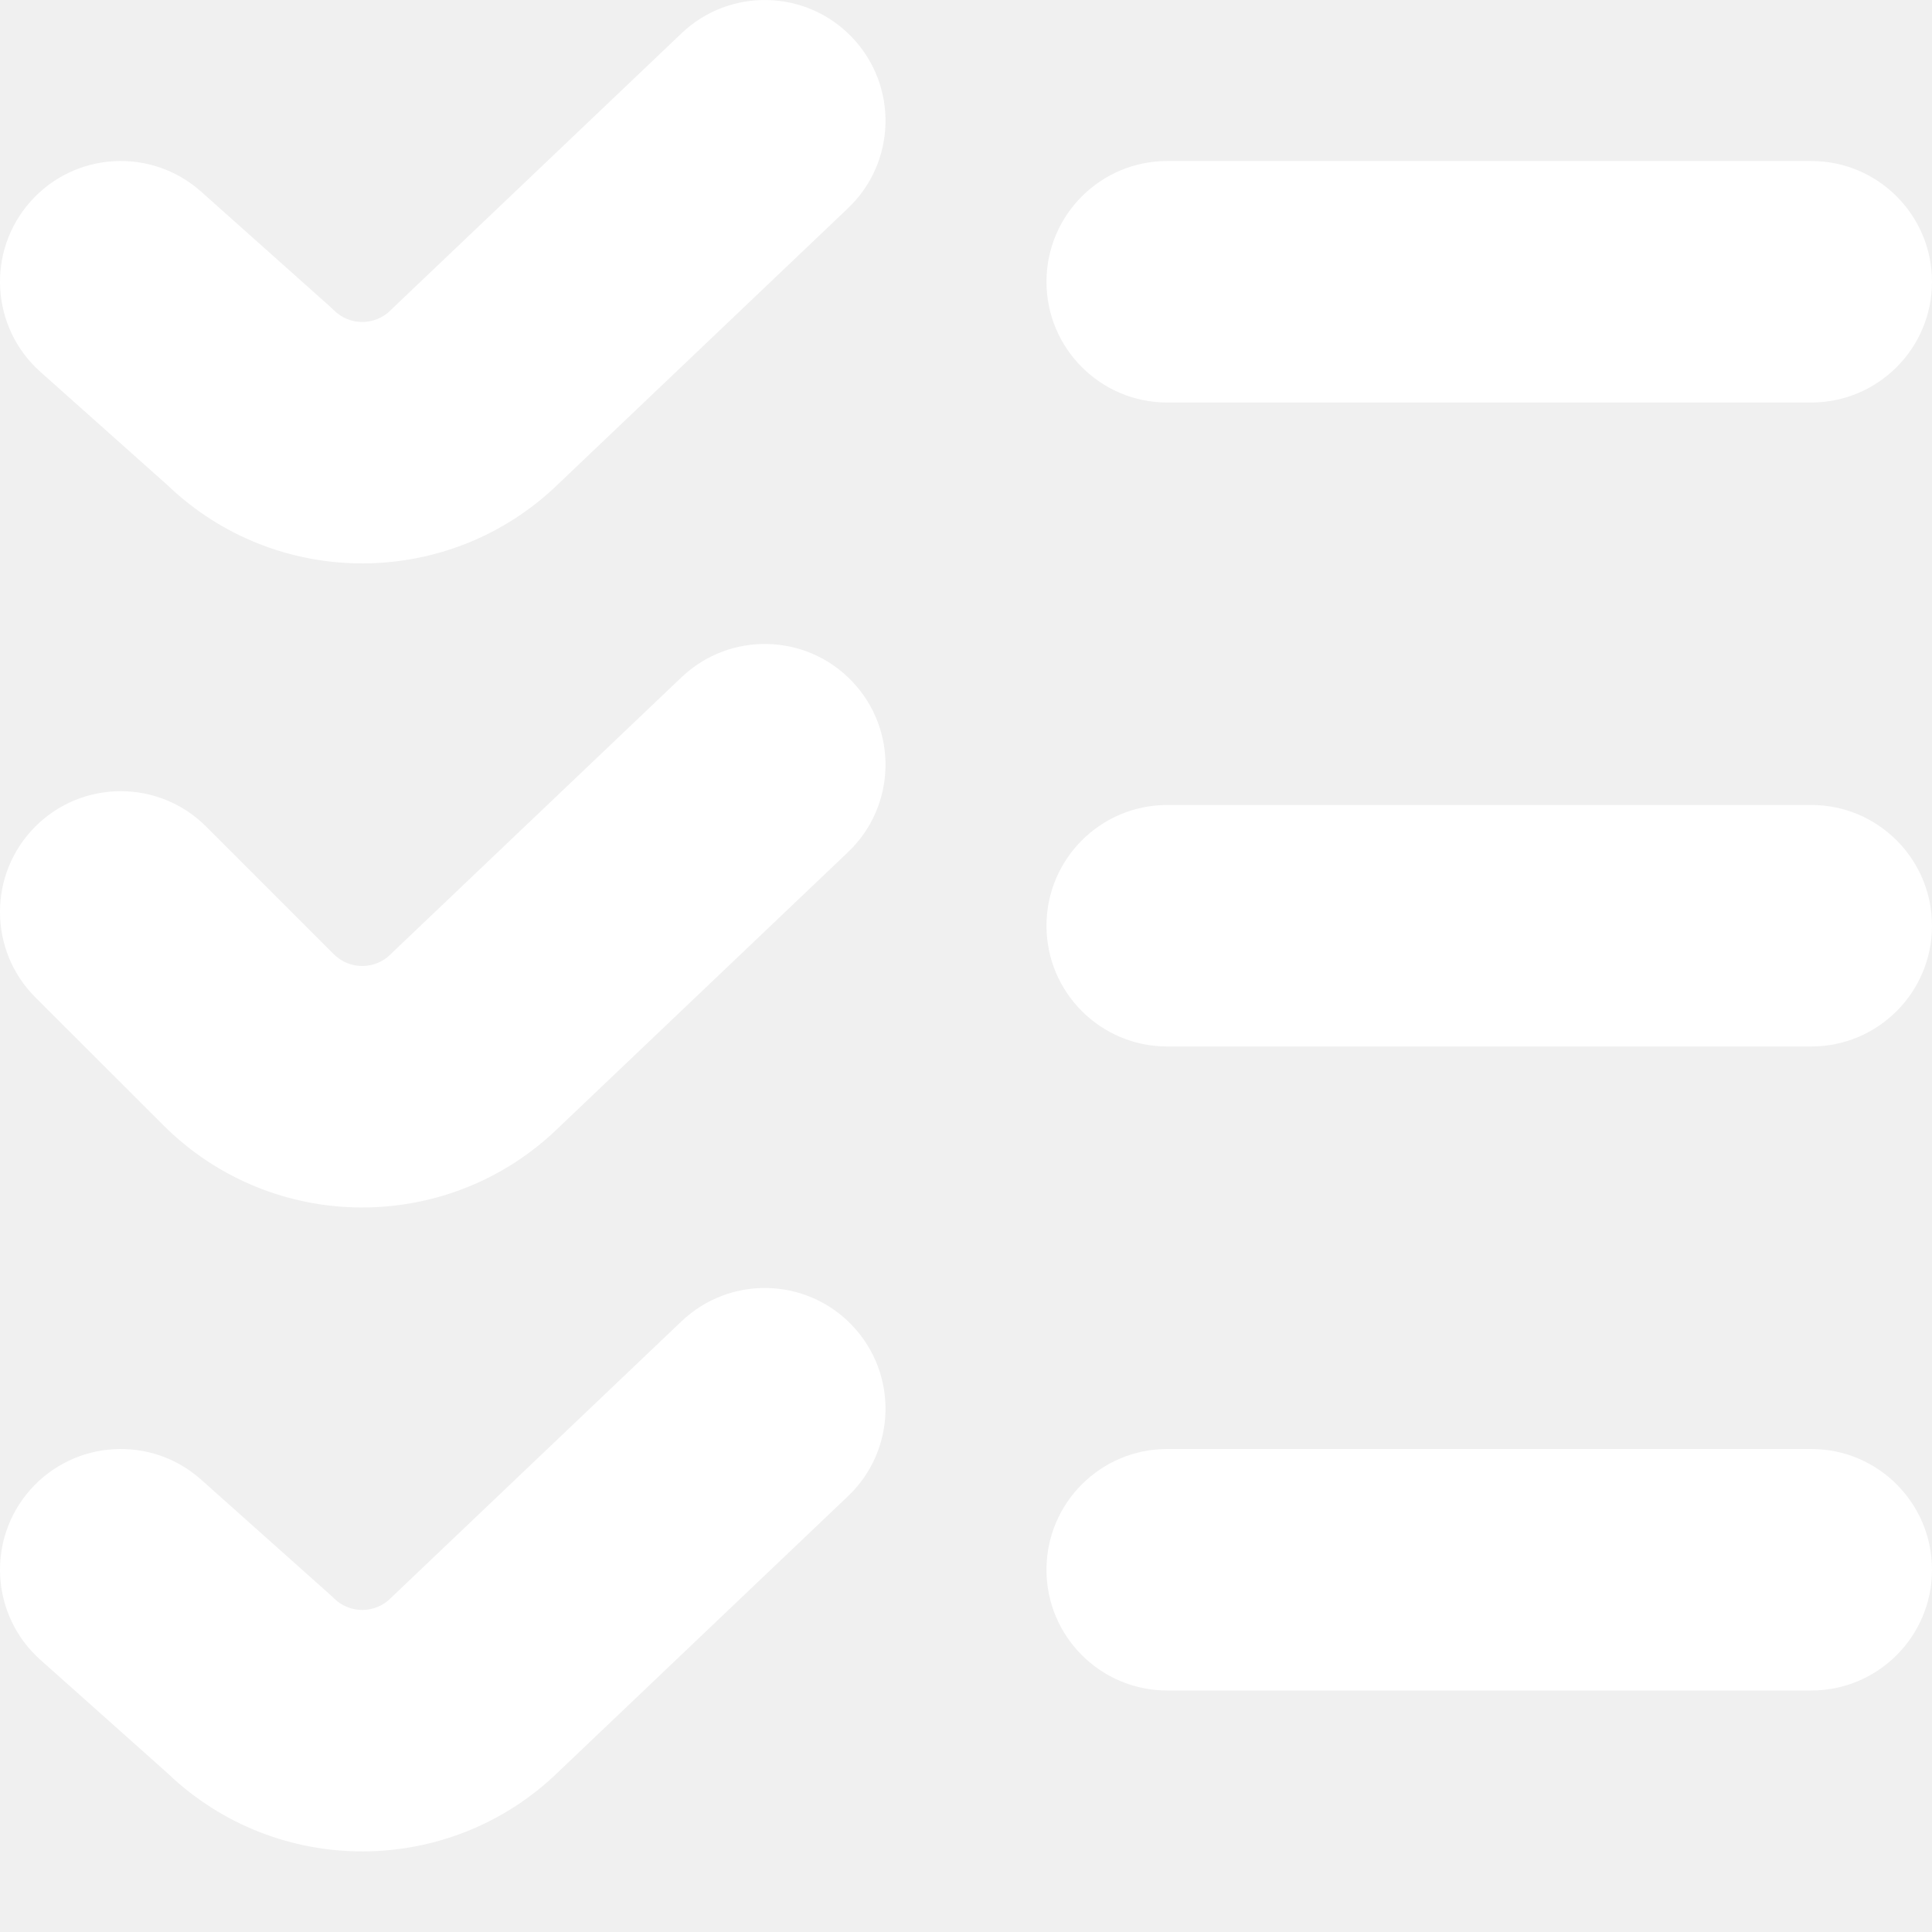
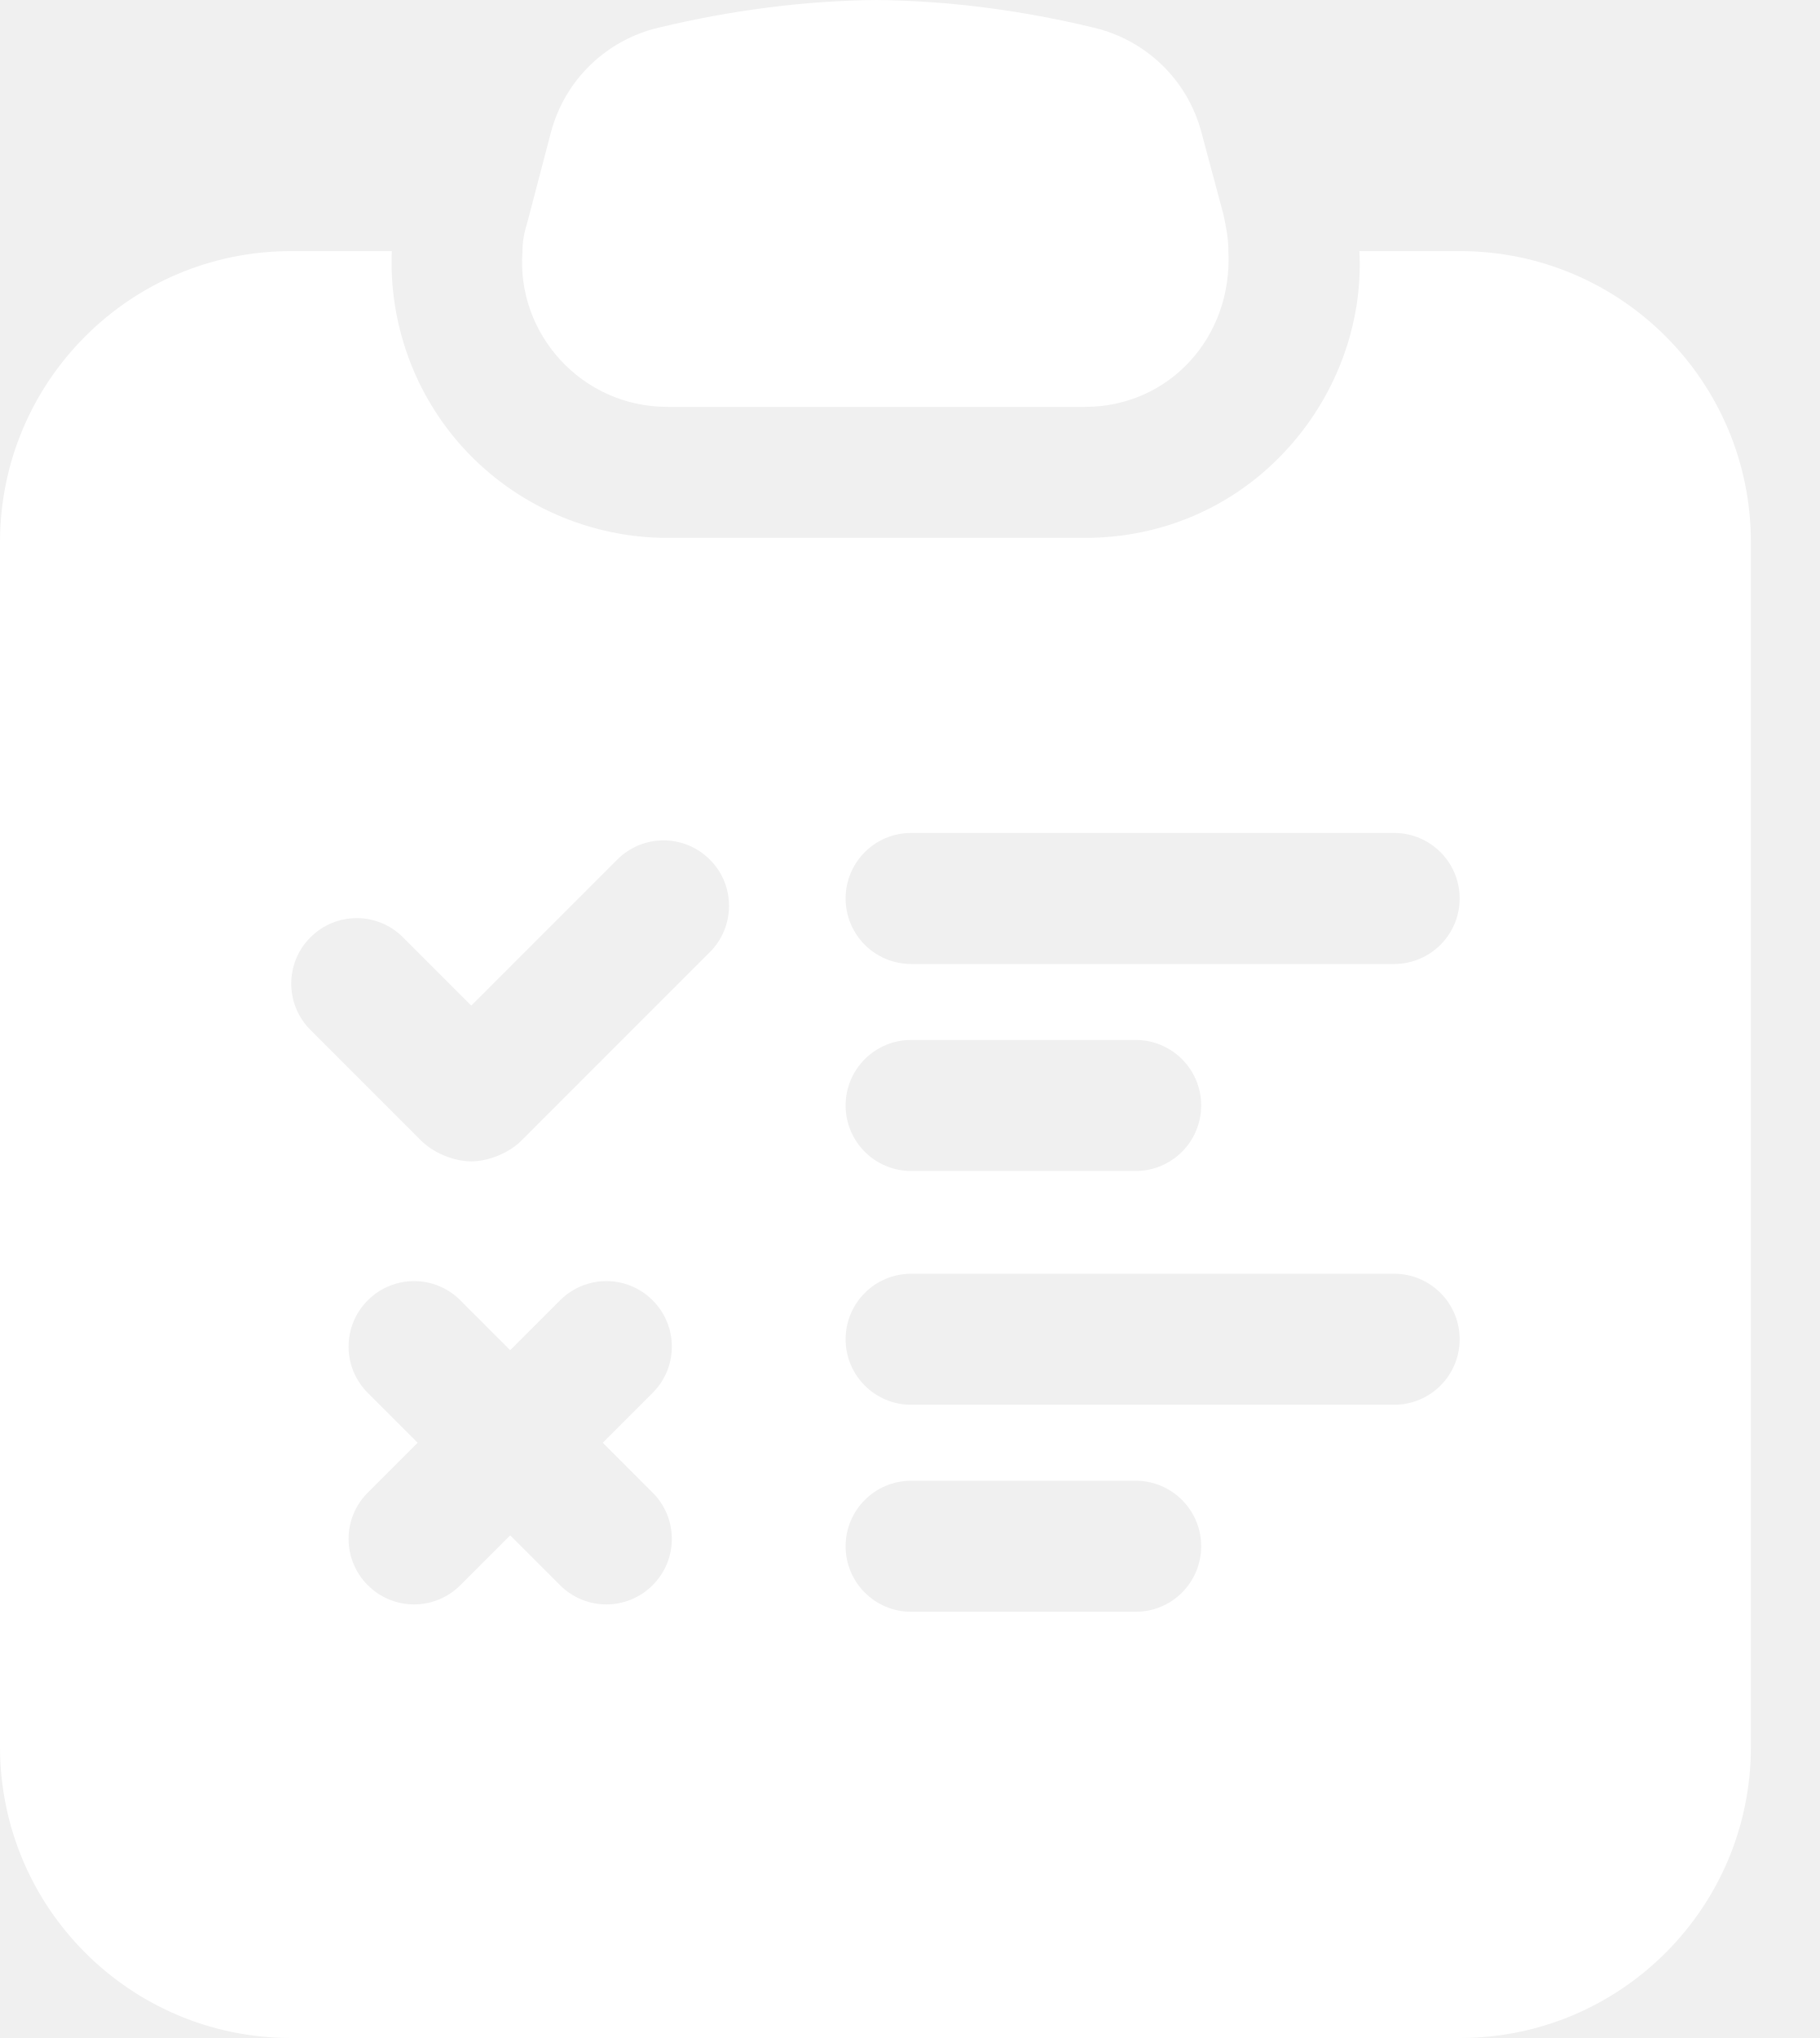
- <svg xmlns="http://www.w3.org/2000/svg" width="32" height="32" viewBox="0 0 32 32" fill="none">
-   <mask id="mask0_515_1743" style="mask-type:luminance" maskUnits="userSpaceOnUse" x="0" y="0" width="32" height="32">
-     <path d="M0 0H32V32H0V0Z" fill="white" />
-     <path d="M32 32V0H0V32H32ZM1.333 1.333H30.667V30.667H1.333V1.333Z" fill="white" />
-   </mask>
-   <g mask="url(#mask0_515_1743)">
-     <path d="M2.772 8.034C4.588 9.776 7.462 9.764 9.264 8L14.046 3.448C14.846 2.687 14.877 1.421 14.115 0.621C13.354 -0.179 12.088 -0.21 11.288 0.552L6.506 5.103C6.494 5.115 6.482 5.126 6.471 5.138C6.21 5.398 5.79 5.398 5.529 5.138C5.502 5.111 5.474 5.085 5.445 5.059L3.331 3.174C2.507 2.439 1.242 2.511 0.507 3.336C-0.228 4.16 -0.155 5.424 0.669 6.159L2.772 8.034Z" fill="white" />
-     <path d="M30 6.667C31.105 6.666 32 5.771 32 4.667C32 3.562 31.105 2.667 30 2.667H19.333C18.229 2.667 17.333 3.562 17.333 4.667C17.333 5.771 18.229 6.667 19.333 6.667H30Z" fill="white" />
-     <path d="M2.701 18.633C4.512 20.444 7.439 20.455 9.264 18.666L14.046 14.114C14.846 13.353 14.877 12.087 14.115 11.287C13.354 10.487 12.088 10.456 11.288 11.218L6.506 15.77C6.494 15.781 6.482 15.793 6.471 15.805C6.211 16.065 5.789 16.065 5.529 15.805L3.414 13.69C2.633 12.91 1.366 12.909 0.585 13.69C-0.196 14.472 -0.195 15.739 0.586 16.52L2.701 18.633Z" fill="white" />
-     <path d="M30 17.333C31.105 17.333 32 16.438 32 15.333C32 14.229 31.105 13.333 30 13.333H19.333C18.229 13.333 17.333 14.229 17.333 15.333C17.333 16.438 18.229 17.333 19.333 17.333H30Z" fill="white" />
-     <path d="M2.772 29.367C4.588 31.109 7.462 31.098 9.264 29.333L14.046 24.781C14.846 24.02 14.877 22.754 14.115 21.954C13.354 21.154 12.088 21.123 11.288 21.885L6.506 26.437C6.494 26.448 6.482 26.459 6.471 26.471C6.21 26.731 5.79 26.731 5.529 26.471C5.502 26.444 5.474 26.418 5.445 26.393L3.331 24.507C2.507 23.772 1.242 23.845 0.507 24.669C-0.228 25.494 -0.155 26.757 0.669 27.492L2.772 29.367Z" fill="white" />
-     <path d="M30 28C31.105 28 32 27.105 32 26C32 24.895 31.105 24 30 24H19.333C18.229 24 17.333 24.895 17.333 26C17.333 27.105 18.229 28 19.333 28H30Z" fill="white" />
-   </g>
+ <svg xmlns="http://www.w3.org/2000/svg" width="25" height="28" viewBox="0 0 25 28" fill="none">
+   <path d="M16.88 3.45C16.94 4.64 16.06 5.59 14.91 5.59H9.17C7.99 5.59 7.09 4.58 7.18 3.45C7.18 3.33 7.2 3.2 7.24 3.08L7.57 1.82C7.76 1.1 8.33 0.55 9.05 0.38C10.05 0.14 11.05 0.01 12.04 0C13.04 0.01 14.03 0.14 15.03 0.38C15.75 0.55 16.32 1.1 16.51 1.82L16.81 2.94C16.85 3.12 16.88 3.28 16.88 3.45Z" fill="white" />
+   <path d="M20.06 3.45H18.68C18.733 4.443 18.362 5.462 17.634 6.228C16.922 6.977 15.954 7.39 14.91 7.39H9.17C8.113 7.39 7.097 6.946 6.381 6.17C5.698 5.43 5.343 4.446 5.384 3.45H4C1.79 3.45 0 5.24 0 7.45V24C0 26.21 1.79 28 4 28H20.06C22.27 28 24.06 26.21 24.06 24V7.45C24.06 5.24 22.27 3.45 20.06 3.45ZM8.968 20.507C9.32 20.858 9.32 21.428 8.968 21.779C8.792 21.955 8.562 22.043 8.332 22.043C8.102 22.043 7.872 21.955 7.696 21.779L7.011 21.094L6.326 21.779C6.15 21.955 5.92 22.043 5.69 22.043C5.46 22.043 5.23 21.955 5.054 21.779C4.702 21.428 4.702 20.858 5.054 20.507L5.739 19.822L5.054 19.137C4.702 18.786 4.702 18.216 5.054 17.865C5.406 17.513 5.975 17.513 6.326 17.865L7.011 18.55L7.696 17.865C8.048 17.513 8.617 17.513 8.968 17.865C9.32 18.216 9.32 18.786 8.968 19.137L8.283 19.822L8.968 20.507ZM9.755 13.081L7.166 15.67C6.998 15.839 6.714 15.956 6.476 15.956C6.237 15.956 5.954 15.839 5.786 15.67L4.266 14.15C3.914 13.799 3.914 13.229 4.266 12.878C4.618 12.526 5.187 12.526 5.538 12.878L6.476 13.816L8.482 11.81C8.834 11.458 9.403 11.458 9.754 11.81C10.106 12.159 10.106 12.729 9.755 13.081ZM15.607 22.144H12.52C12.023 22.144 11.62 21.741 11.62 21.244C11.62 20.747 12.023 20.344 12.52 20.344H15.606C16.103 20.344 16.506 20.747 16.506 21.244C16.506 21.741 16.104 22.144 15.607 22.144ZM19.158 19.3H12.52C12.023 19.3 11.62 18.897 11.62 18.4C11.62 17.903 12.023 17.5 12.52 17.5H19.158C19.655 17.5 20.058 17.903 20.058 18.4C20.058 18.897 19.655 19.3 19.158 19.3ZM11.62 15.188C11.62 14.691 12.023 14.288 12.52 14.288H15.606C16.103 14.288 16.506 14.691 16.506 15.188C16.506 15.685 16.103 16.088 15.606 16.088H12.52C12.023 16.088 11.62 15.685 11.62 15.188ZM19.158 13.244H12.52C12.023 13.244 11.62 12.841 11.62 12.344C11.62 11.847 12.023 11.444 12.52 11.444H19.158C19.655 11.444 20.058 11.847 20.058 12.344C20.058 12.841 19.655 13.244 19.158 13.244Z" fill="white" />
</svg>
